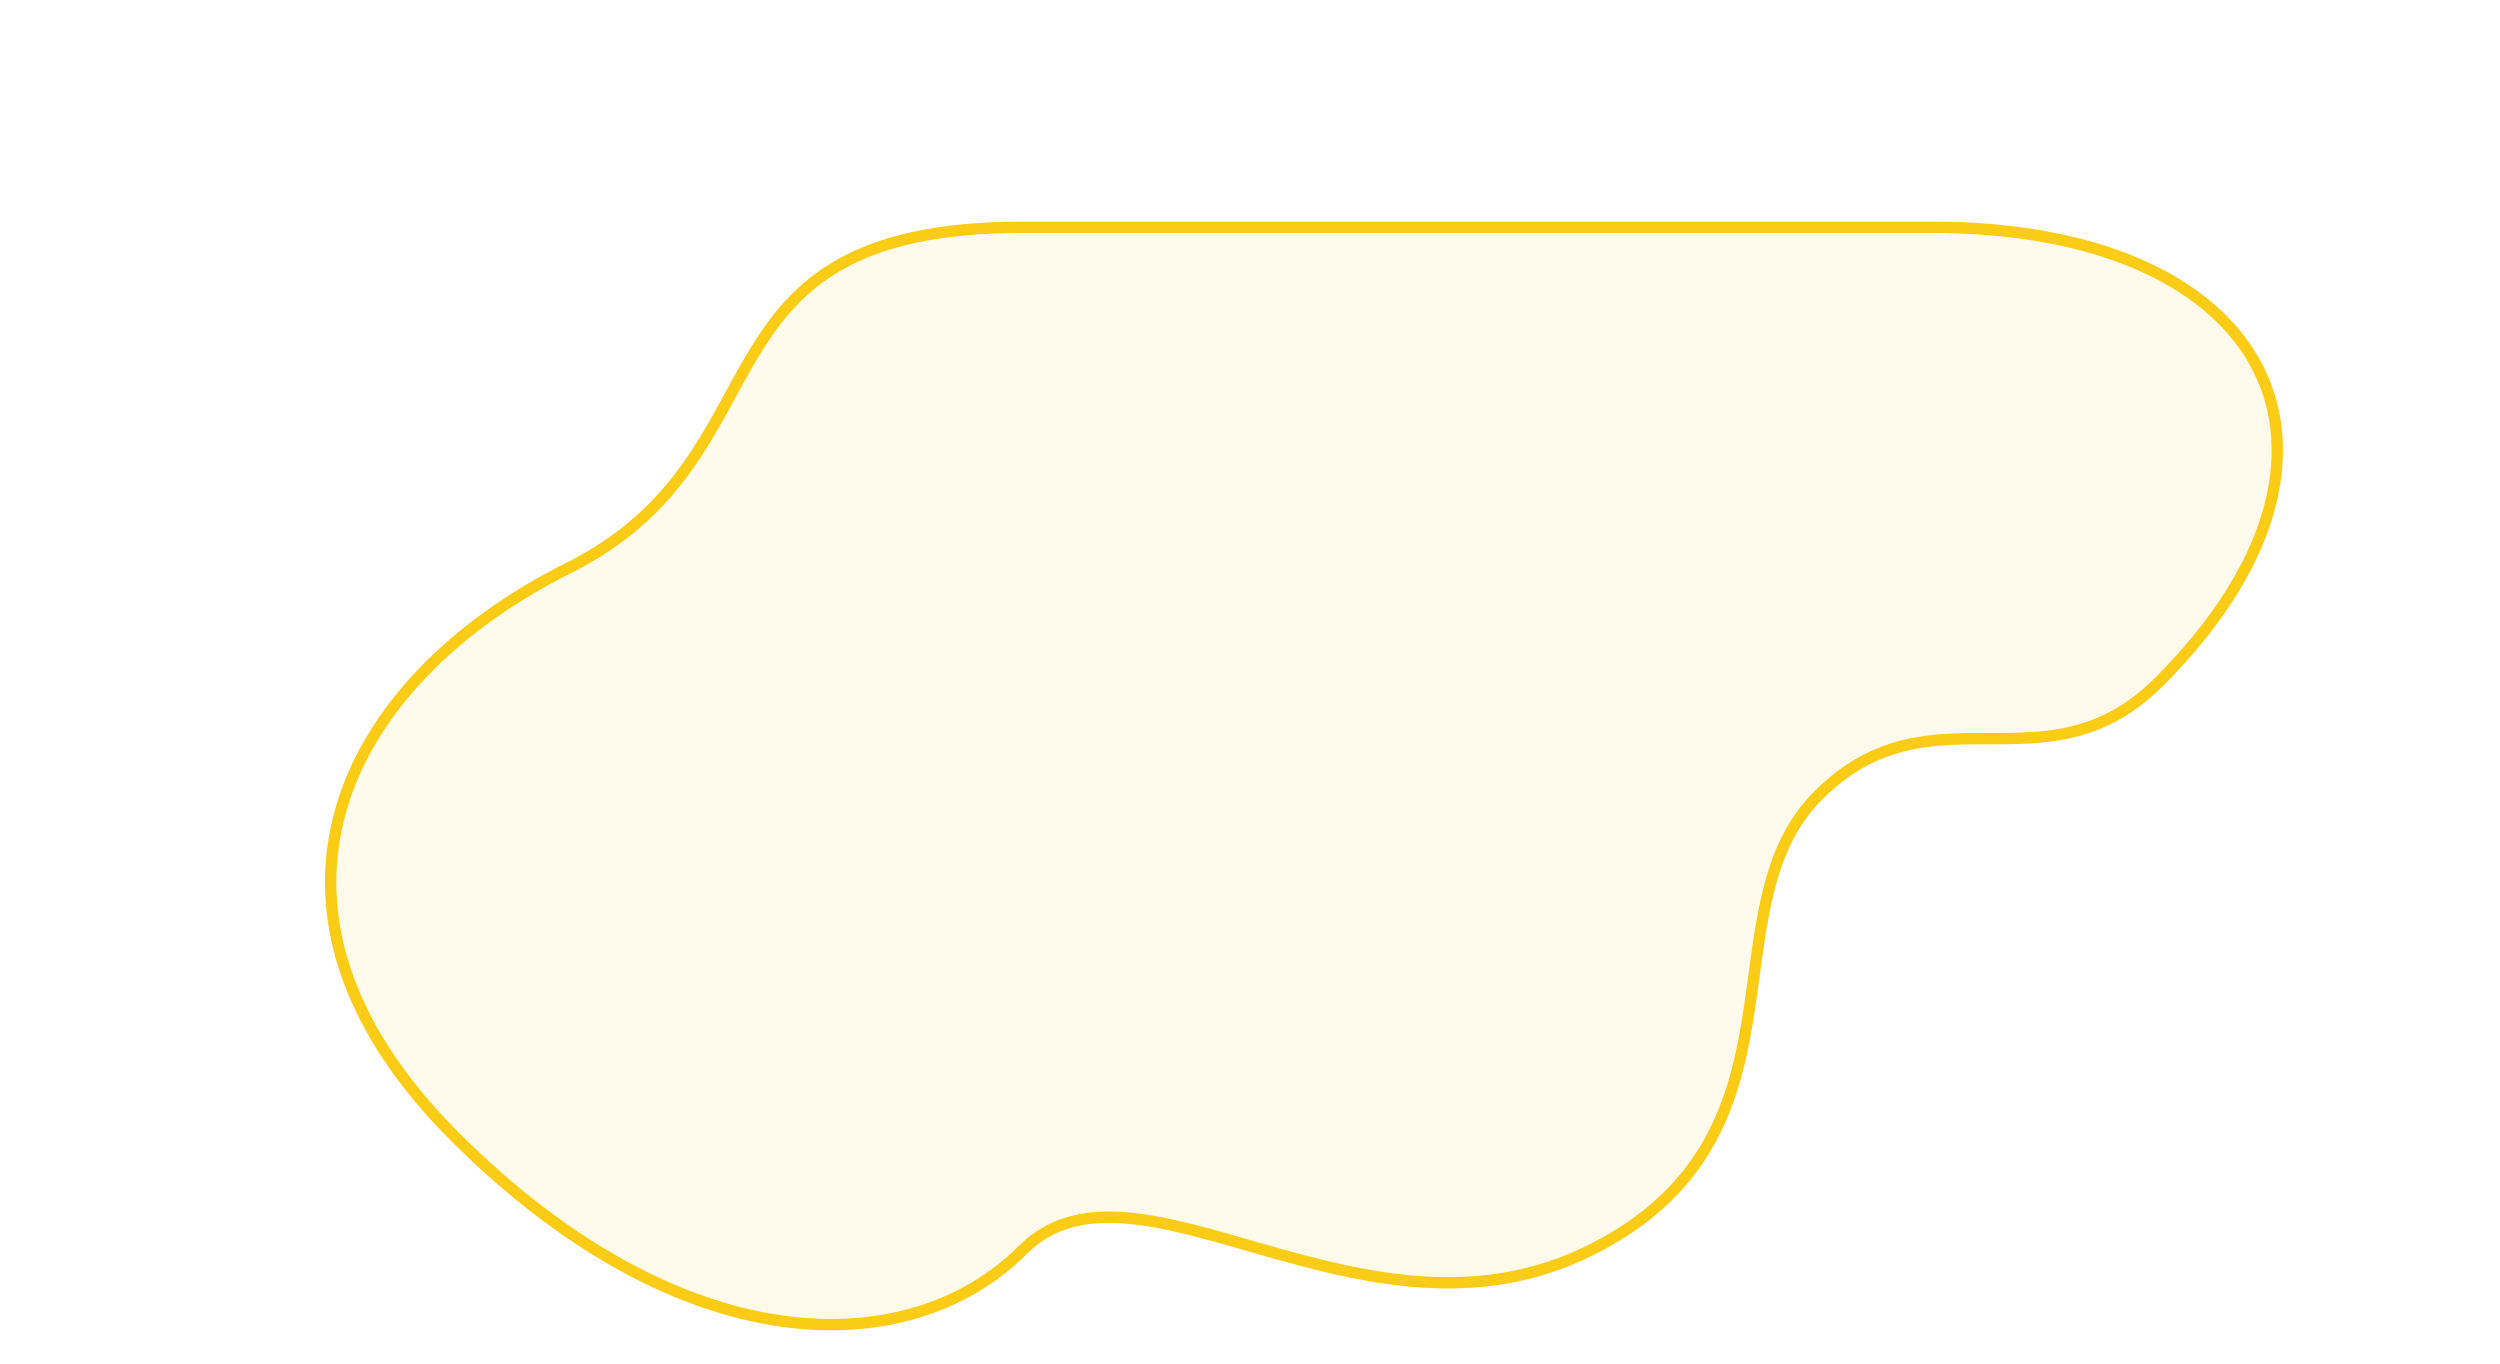
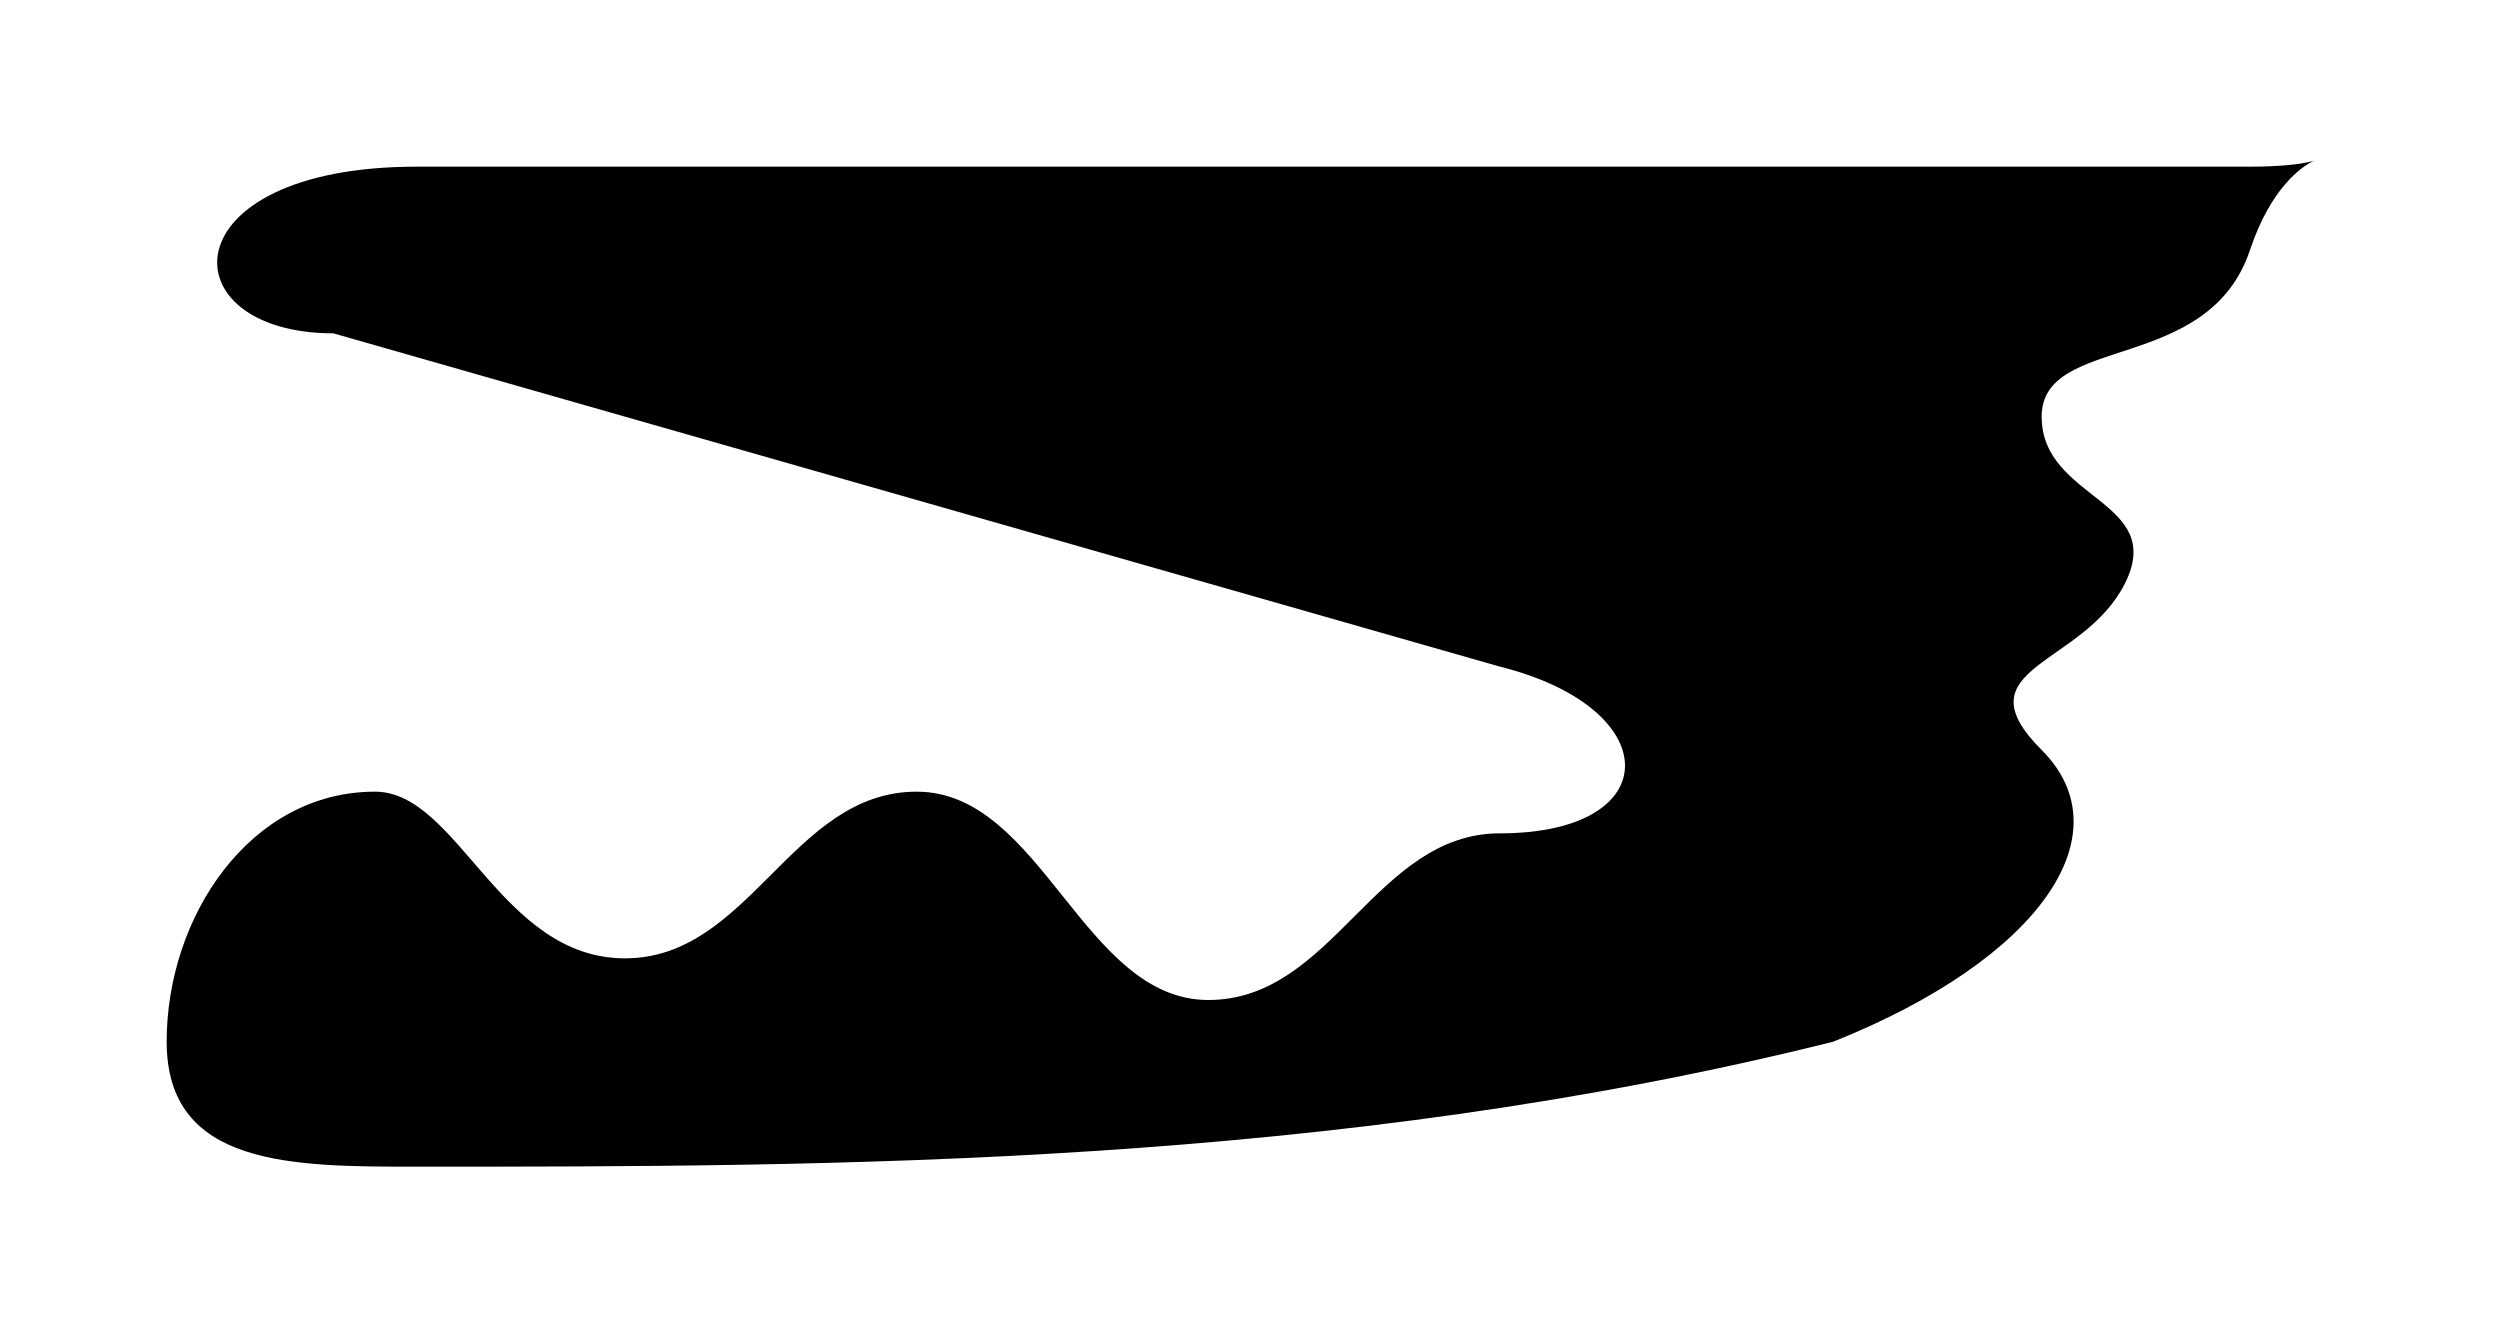
- <svg xmlns="http://www.w3.org/2000/svg" viewBox="-100 -100 2200 1200">
-   <path d="M 800 100 L 1600 100 C 1900 100, 2000 300, 1800 500 C 1700 600, 1600 500, 1500 600 C 1400 700, 1500 900, 1300 1000 C 1100 1100, 900 900, 800 1000 C 700 1100, 500 1100, 300 900 C 100 700, 200 500, 400 400 C 600 300, 500 100, 800 100 Z" stroke="#FACC15" stroke-width="10" fill="rgba(250,204,21,0.08)" />
+ <svg xmlns="http://www.w3.org/2000/svg" viewBox="0 0 3000 1600">
+   <path d="M 2700 200 L 500 200 C 200 200, 200 400, 400 400 L 1800 800 C 2000 850, 2000 1000, 1800 1000 C 1650 1000, 1600 1200, 1450 1200 C 1300 1200, 1250 950, 1100 950 C 950 950, 900 1150, 750 1150 C 600 1150, 550 950, 450 950 C 300 950, 200 1100, 200 1250 C 200 1400, 350 1400, 500 1400 C 1000 1400, 1600 1400, 2200 1250 C 2450 1150, 2550 1000, 2450 900 C 2350 800, 2500 800, 2550 700 C 2600 600, 2450 600, 2450 500 C 2450 400, 2650 450, 2700 300 C 2750 150, 2850 200, 2700 200 Z" />
</svg>
